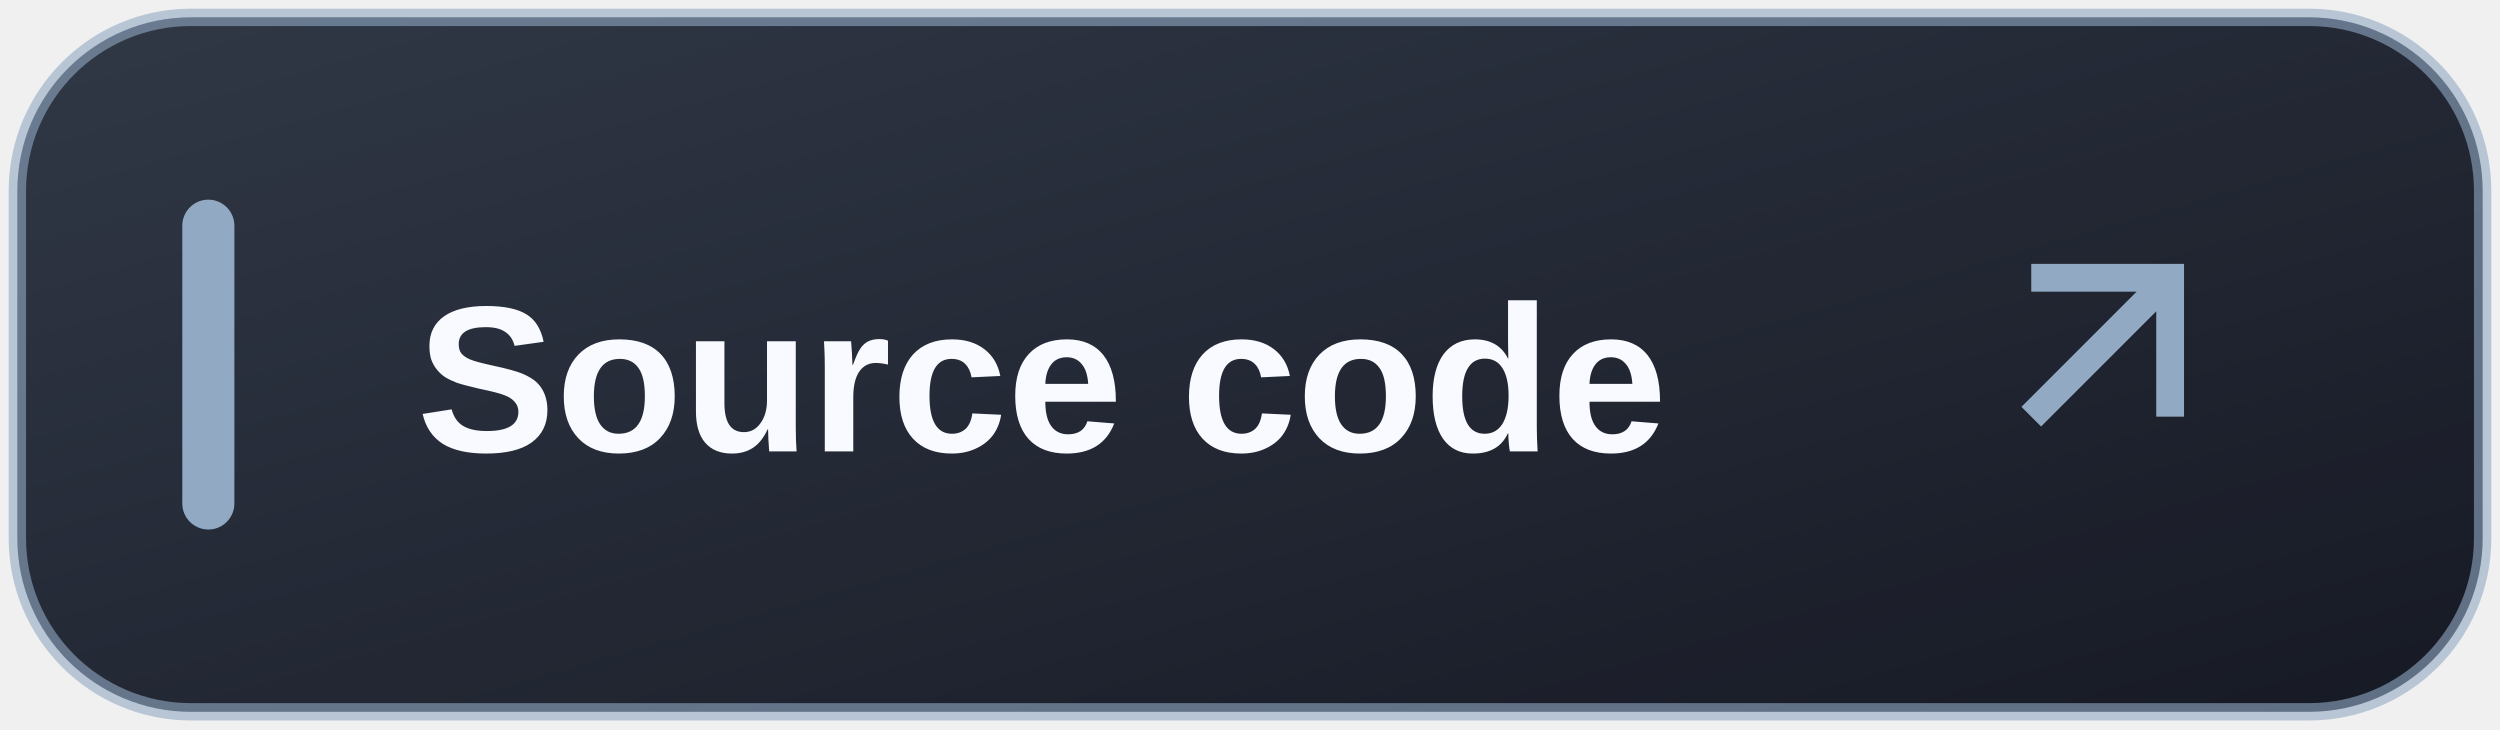
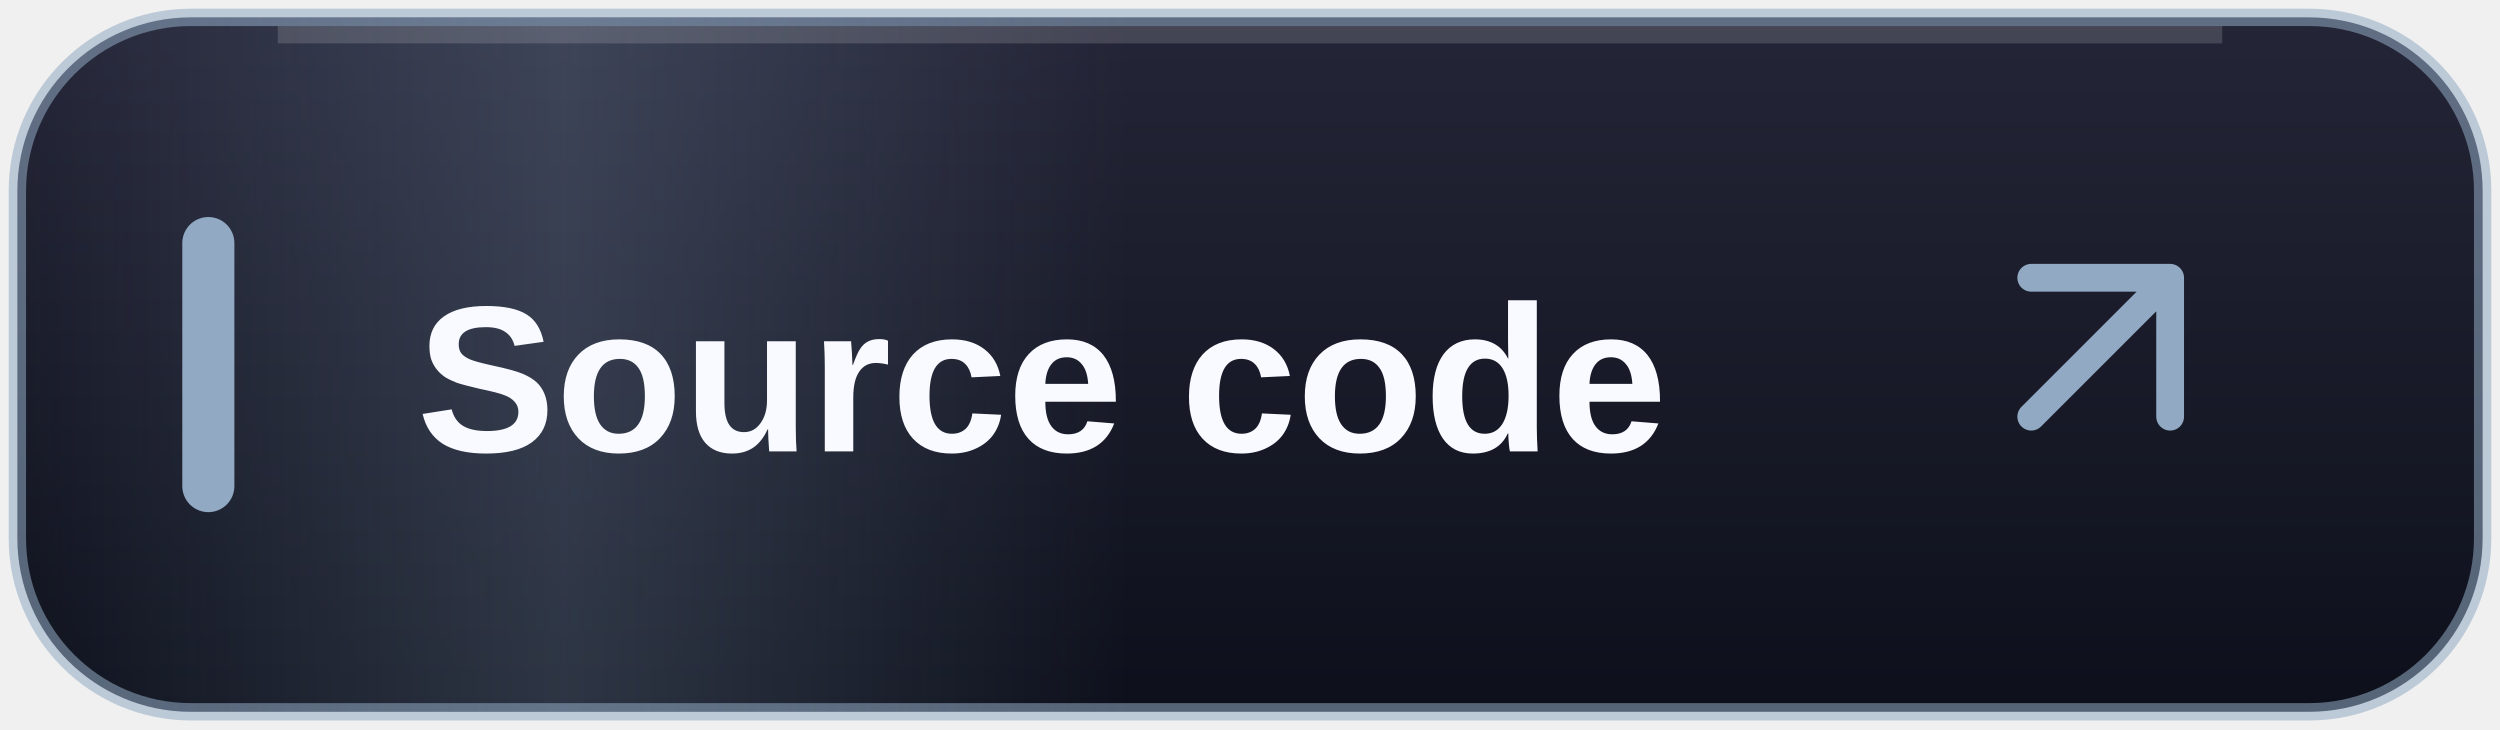
- <svg xmlns="http://www.w3.org/2000/svg" width="144" height="42" viewBox="0 0 144 42">
+ <svg xmlns="http://www.w3.org/2000/svg" width="144" height="42" viewBox="0 0 144 42" role="img">
  <defs>
-     <linearGradient id="b" x2="1" y2="1">
-       <stop stop-color="#91A9C3" stop-opacity=".25" />
-       <stop offset="1" stop-color="#91A9C3" stop-opacity=".05" />
+     <linearGradient id="surface" x2="0" y2="1">
+       <stop stop-color="#242537" />
+       <stop offset="1" stop-color="#0D101B" />
    </linearGradient>
+     <linearGradient id="sheen">
+       <stop stop-color="#91A9C3" stop-opacity="0" />
+       <stop offset=".5" stop-color="#91A9C3" stop-opacity=".24" />
+       <stop offset="1" stop-color="#91A9C3" stop-opacity="0" />
+     </linearGradient>
+     <clipPath id="clip">
+       <rect x="1" y="1" width="142" height="40" rx="10" />
+     </clipPath>
  </defs>
-   <rect x="1" y="1" width="142" height="40" rx="10" fill="#10121C" />
-   <rect x="1" y="1" width="142" height="40" rx="10" fill="url(#b)" stroke="#91A9C3" stroke-opacity=".6" />
-   <path d="M12 13v16" stroke="#91A9C3" stroke-width="3" stroke-linecap="round" />
-   <text x="24" y="26" font-family="Arial,sans-serif" font-size="12" font-weight="700" fill="#F8FAFF">Source code</text>
-   <path d="M117 16h8v8m-8 0 8-8" stroke="#91A9C3" stroke-width="1.6" fill="none" />
+   <style>@keyframes sweep{0%,15%{transform:translateX(-70px)}65%,100%{transform:translateX(214px)}}@keyframes edge{0%,100%{stroke-opacity:.35}50%{stroke-opacity:.85}}@keyframes arrow{0%,70%,100%{transform:translate(0,0)}82%{transform:translate(2px,-2px)}}.sweep{animation:sweep 6s ease-in-out infinite}.edge{animation:edge 6s ease-in-out infinite}.arrow{animation:arrow 6s ease-in-out infinite}@media(prefers-reduced-motion:reduce){*{animation:none!important}}</style>
+   <rect x="1" y="1" width="142" height="40" rx="10" fill="url(#surface)" stroke="#91A9C3" stroke-opacity=".55" class="edge" />
+   <g clip-path="url(#clip)">
+     <rect class="sweep" x="0" y="1" width="65" height="40" fill="url(#sheen)" />
+   </g>
+   <path d="M12 14v14" stroke="#91A9C3" stroke-width="3" stroke-linecap="round" />
+   <path d="M16 2H128" stroke="white" stroke-opacity=".15" />
+   <text x="24" y="26" font-family="Arial,Helvetica,sans-serif" font-size="12" font-weight="700" fill="#F8FAFF">Source code</text>
+   <path class="arrow" d="M117 16h8v8m-8 0 8-8" stroke="#91A9C3" stroke-width="1.6" fill="none" stroke-linecap="round" stroke-linejoin="round" />
</svg>
